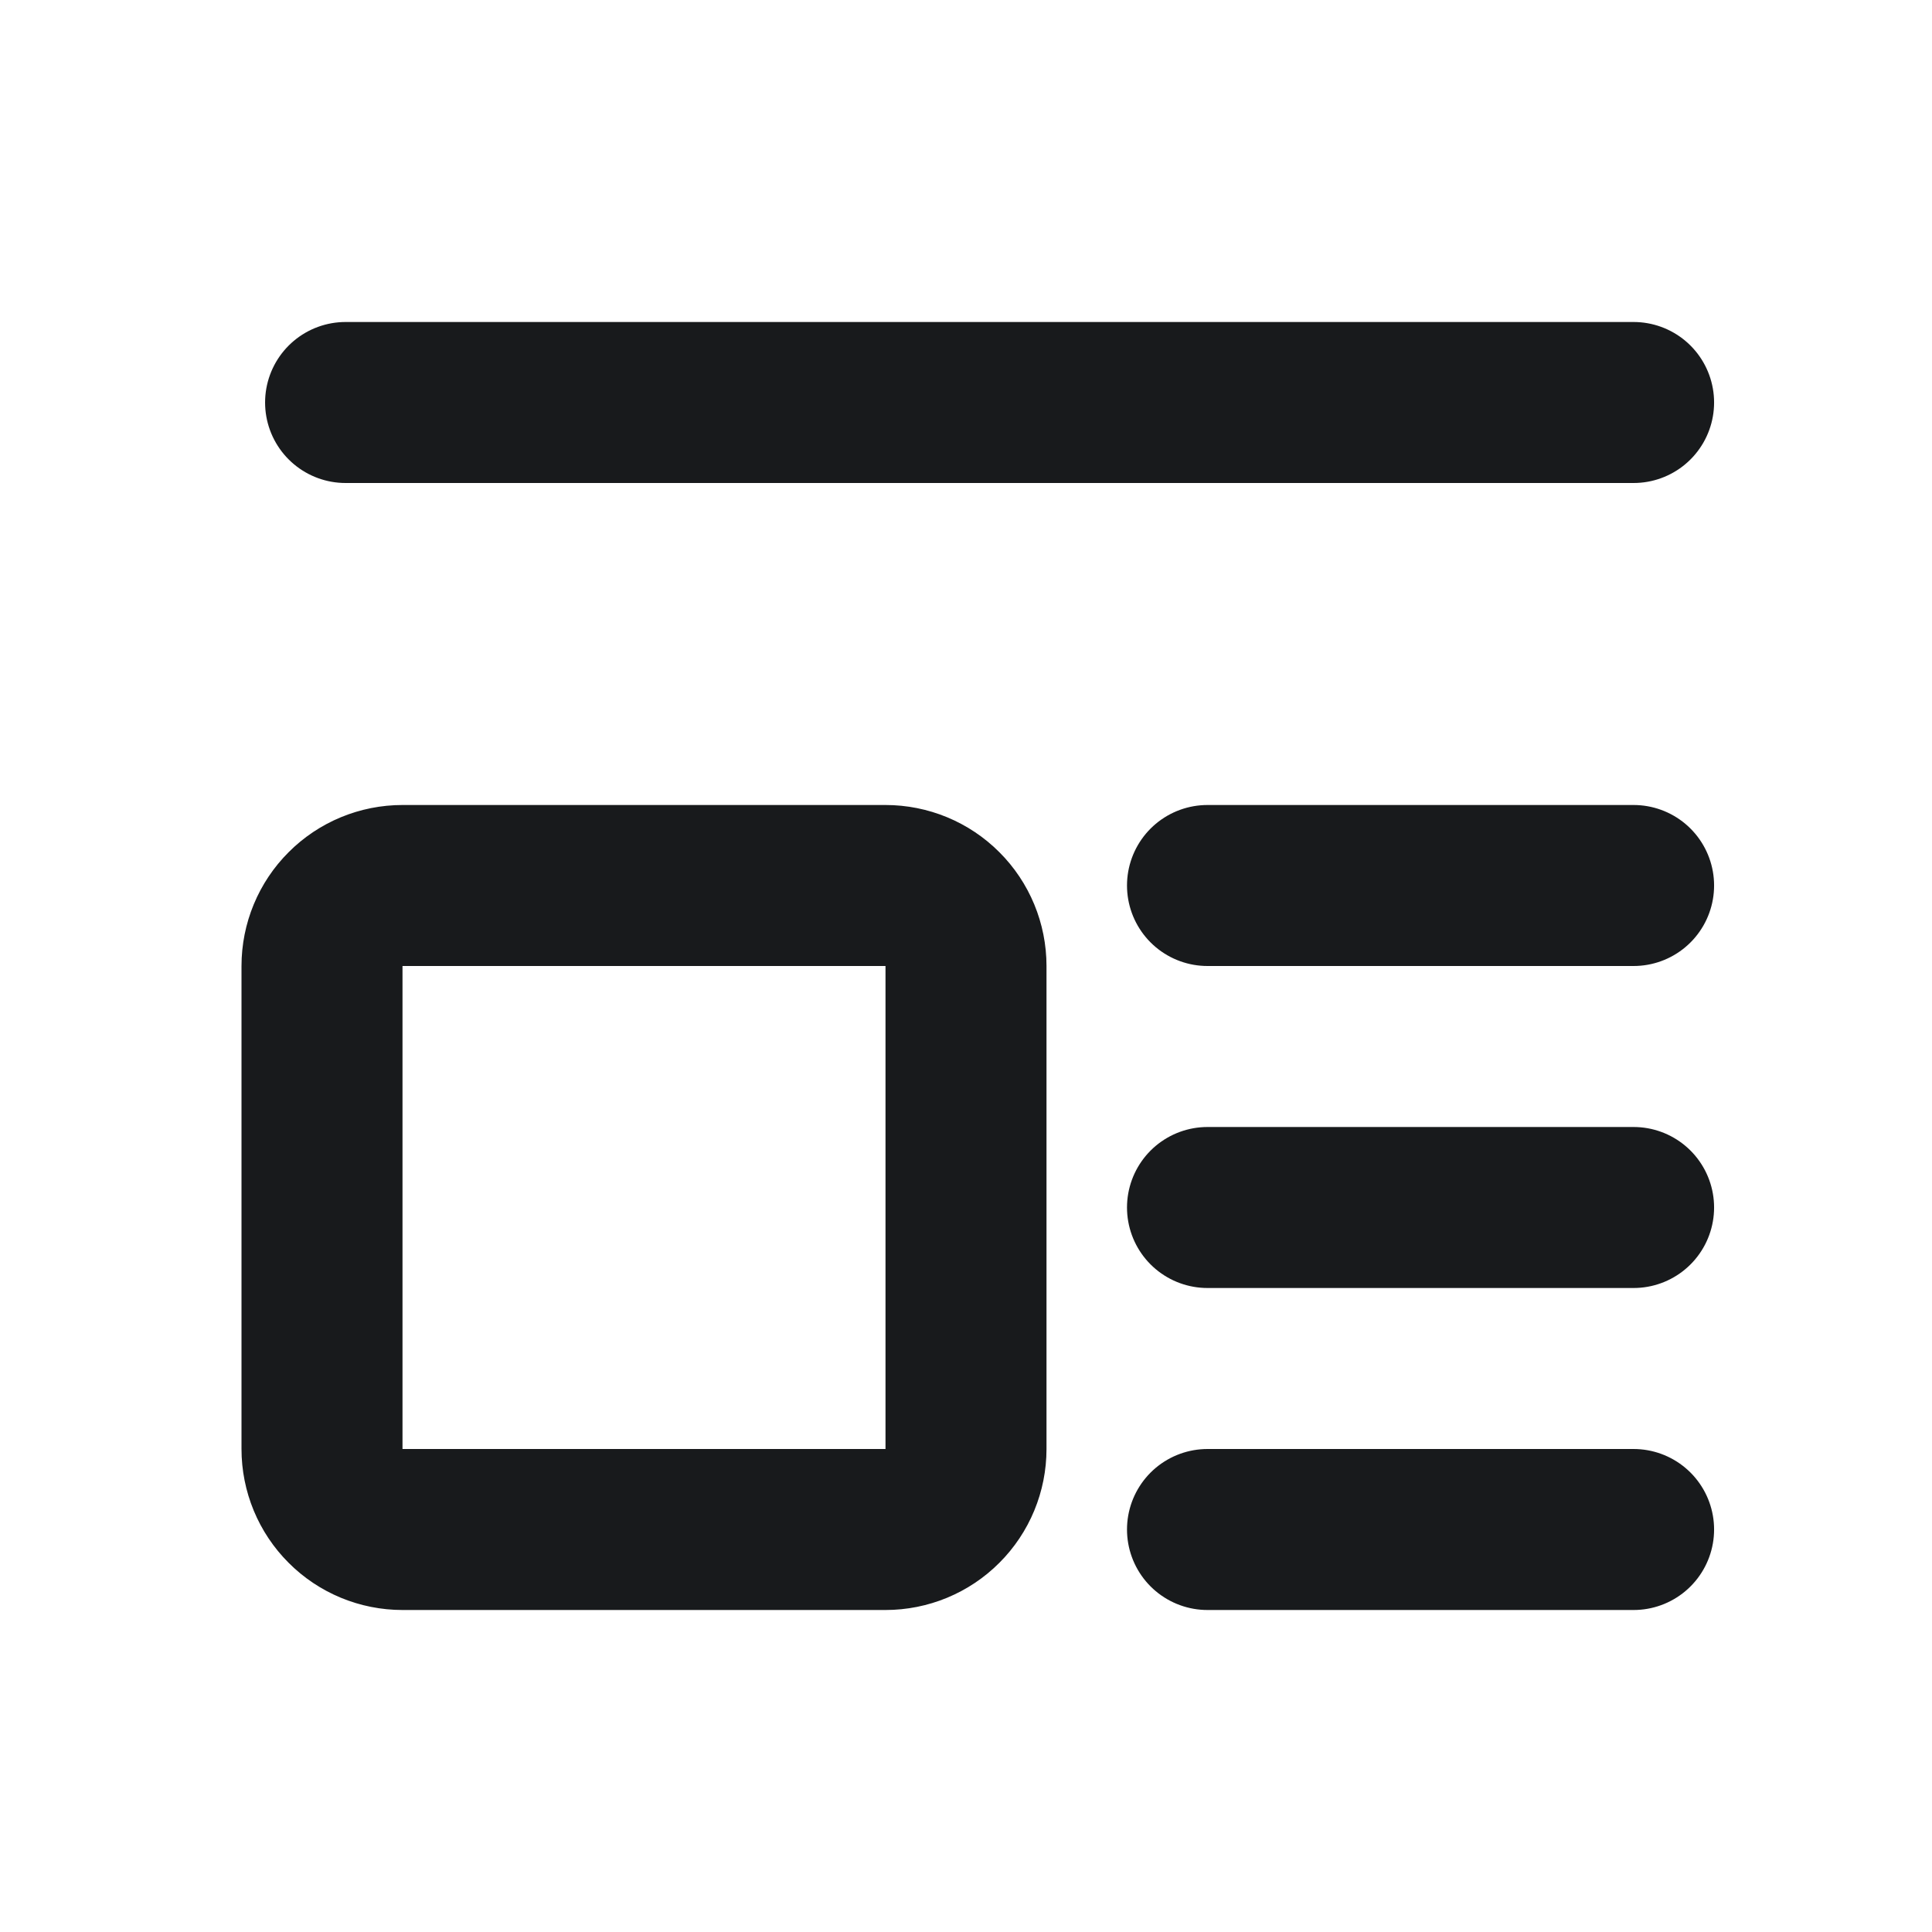
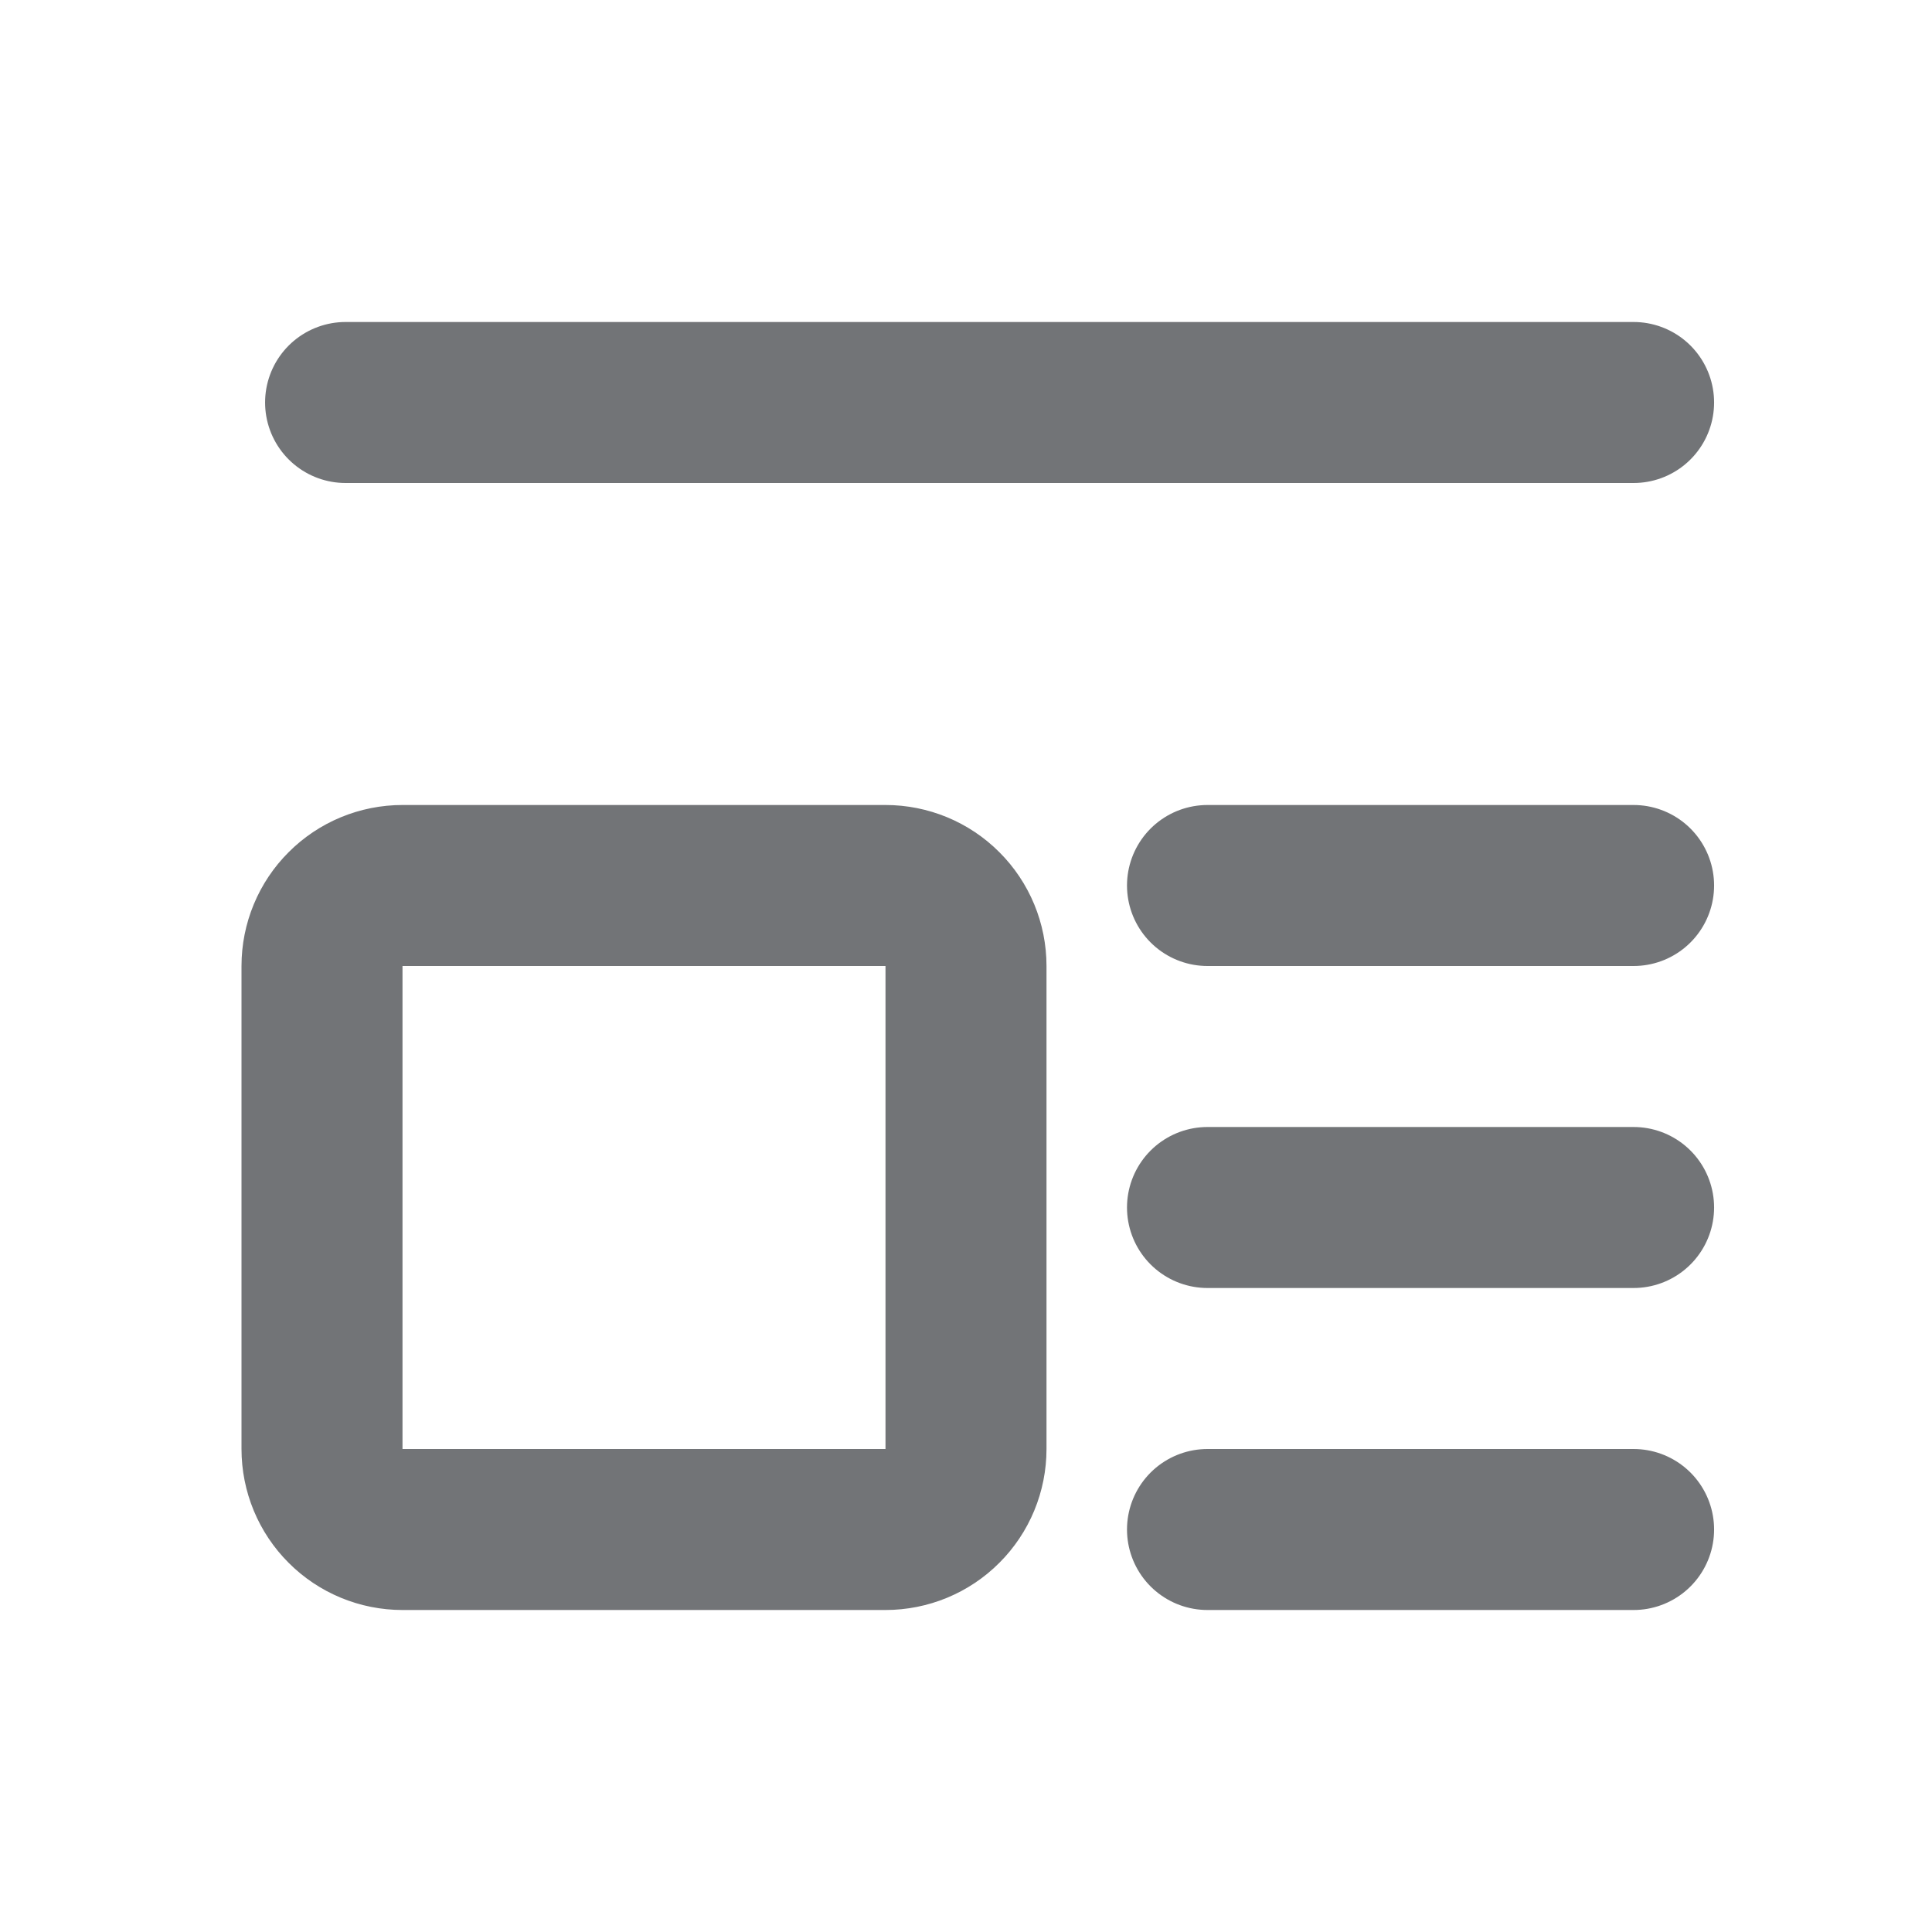
<svg xmlns="http://www.w3.org/2000/svg" width="24" height="24" viewBox="0 0 24 24" fill="none">
-   <path d="M4.293 5H20.293M15 11H20.293M15 15H20.293M15 19H20.293M4 12C4 11.735 4.105 11.48 4.293 11.293C4.48 11.105 4.735 11 5 11H11C11.265 11 11.52 11.105 11.707 11.293C11.895 11.48 12 11.735 12 12V18C12 18.265 11.895 18.52 11.707 18.707C11.52 18.895 11.265 19 11 19H5C4.735 19 4.48 18.895 4.293 18.707C4.105 18.52 4 18.265 4 18V12Z" stroke="#181A1C" stroke-width="2" stroke-linecap="round" stroke-linejoin="round" />
+   <path d="M4.293 5H20.293M15 11H20.293M15 15H20.293M15 19H20.293M4 12C4 11.735 4.105 11.48 4.293 11.293C4.48 11.105 4.735 11 5 11H11C11.265 11 11.52 11.105 11.707 11.293C11.895 11.48 12 11.735 12 12V18C12 18.265 11.895 18.52 11.707 18.707C11.52 18.895 11.265 19 11 19H5C4.735 19 4.48 18.895 4.293 18.707C4.105 18.52 4 18.265 4 18V12Z" stroke="#727477" stroke-width="2" stroke-linecap="round" stroke-linejoin="round" />
</svg>
